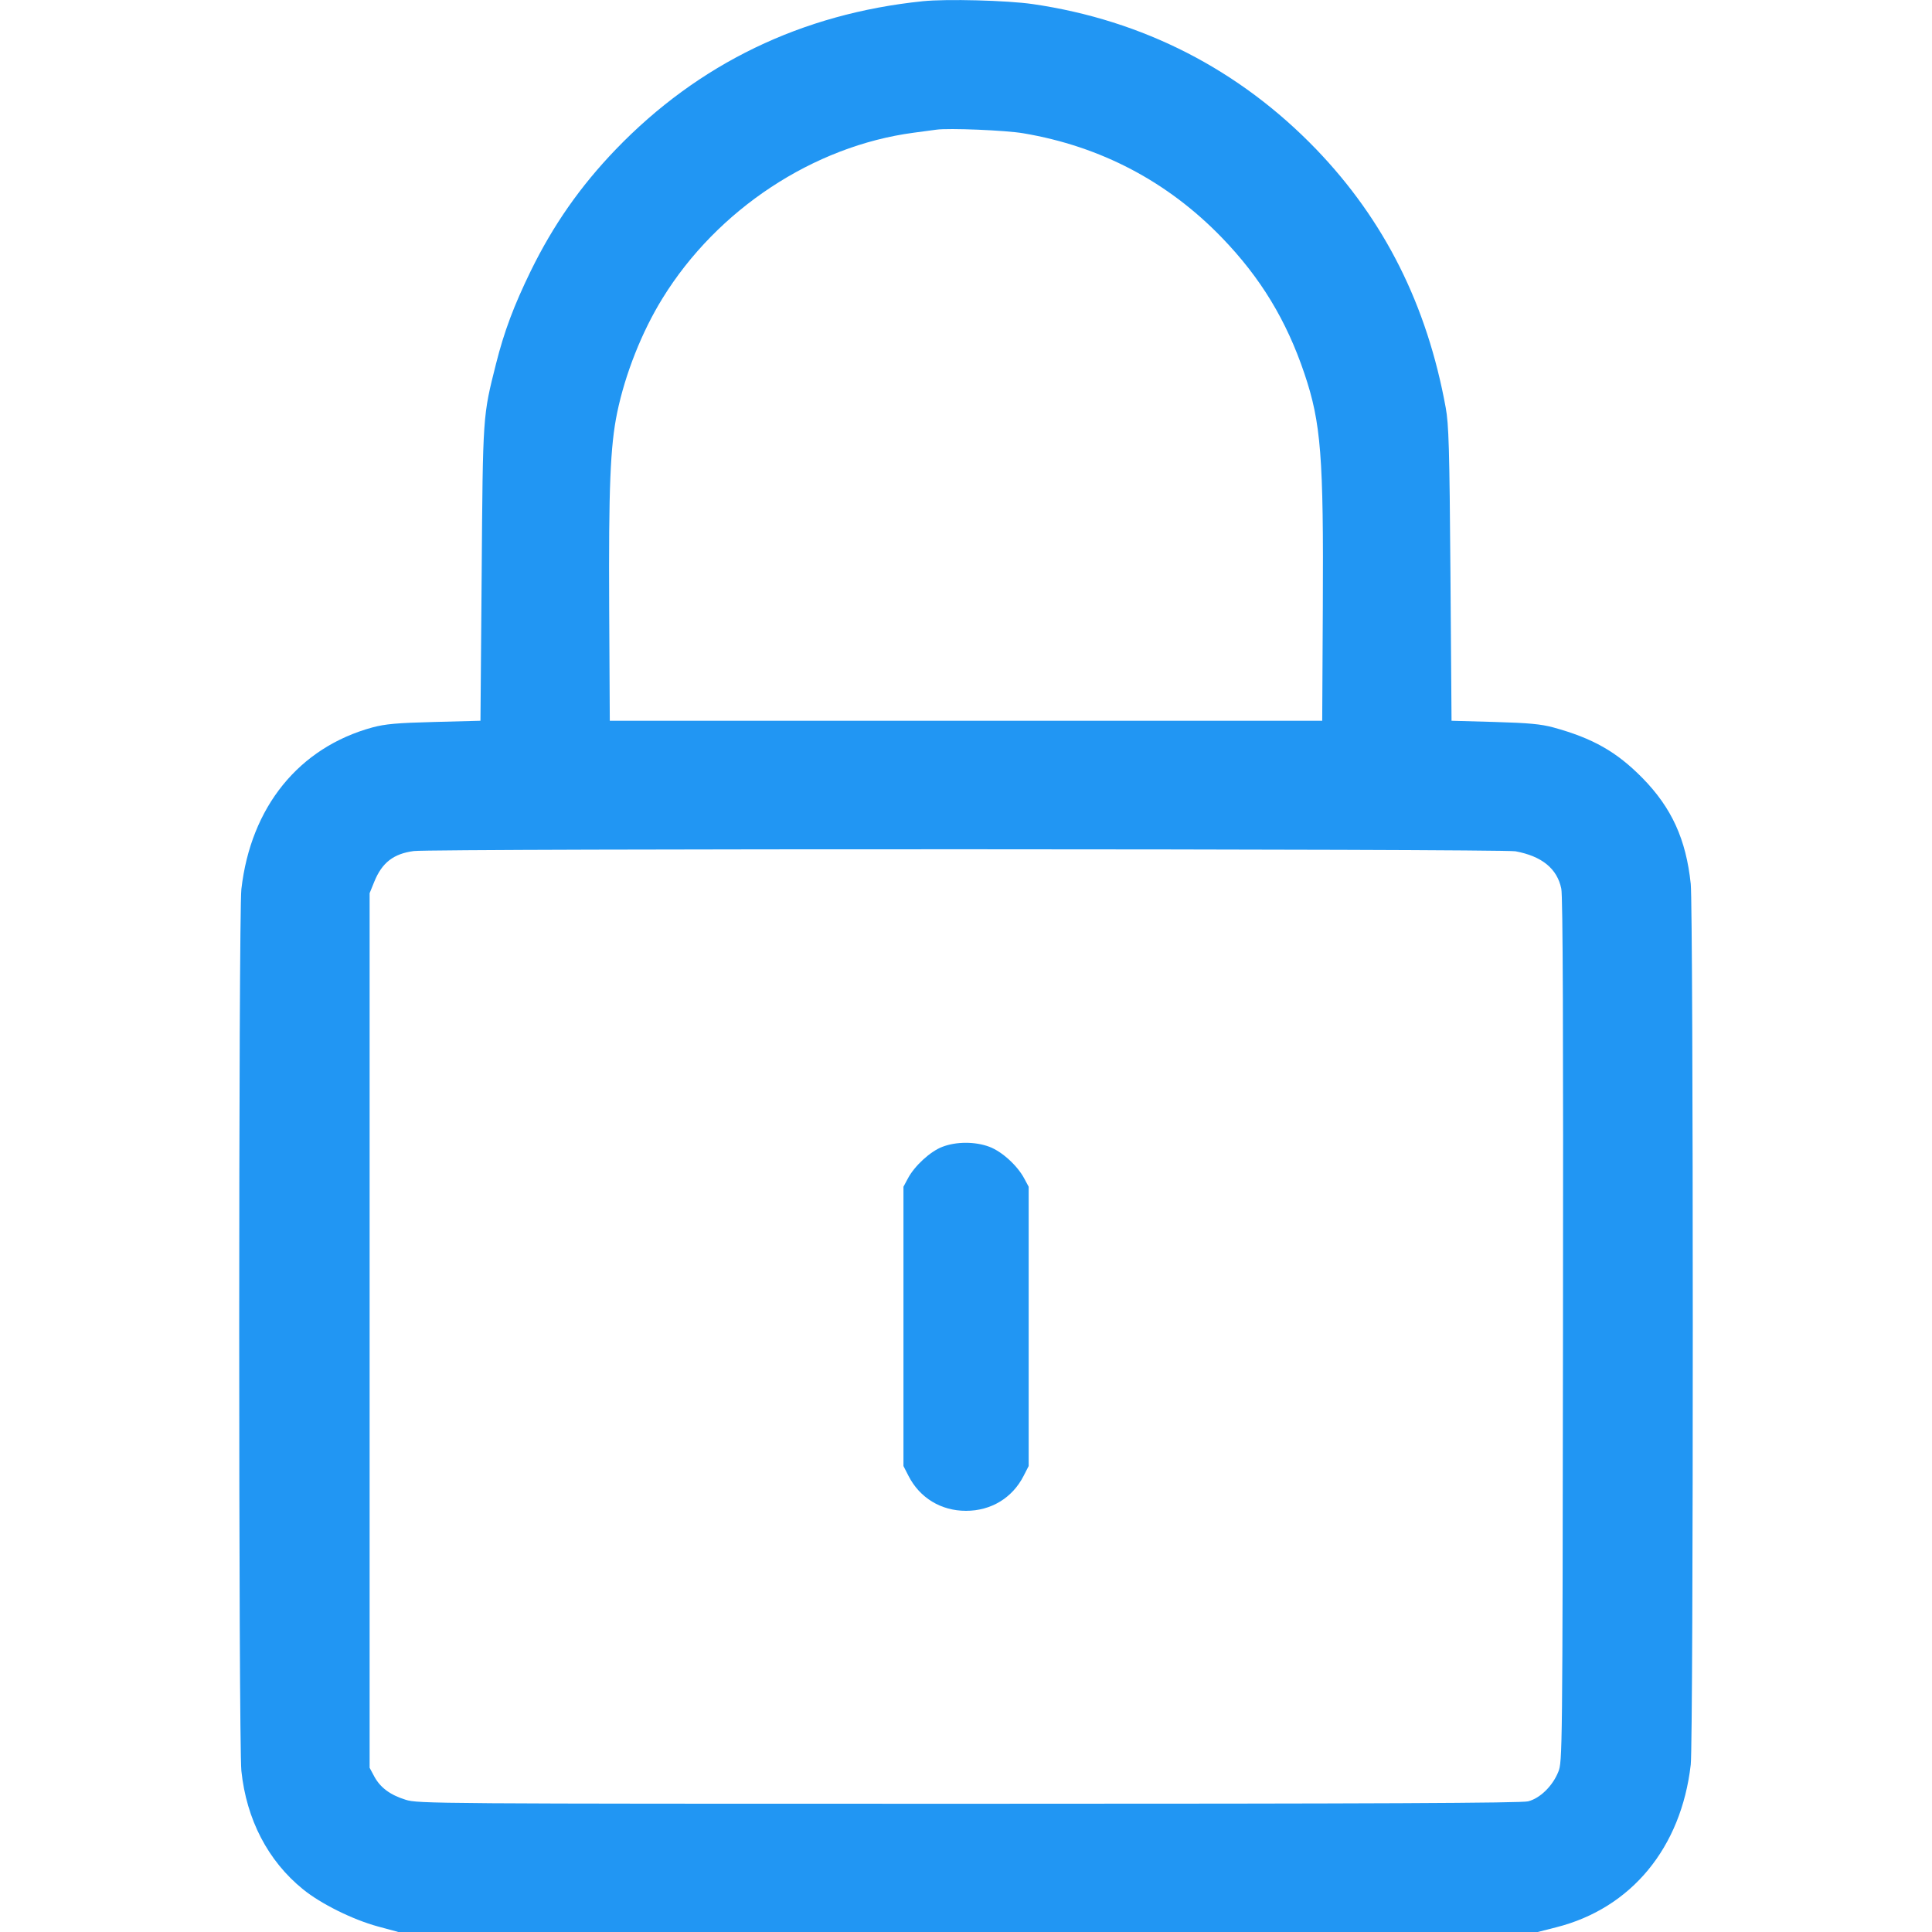
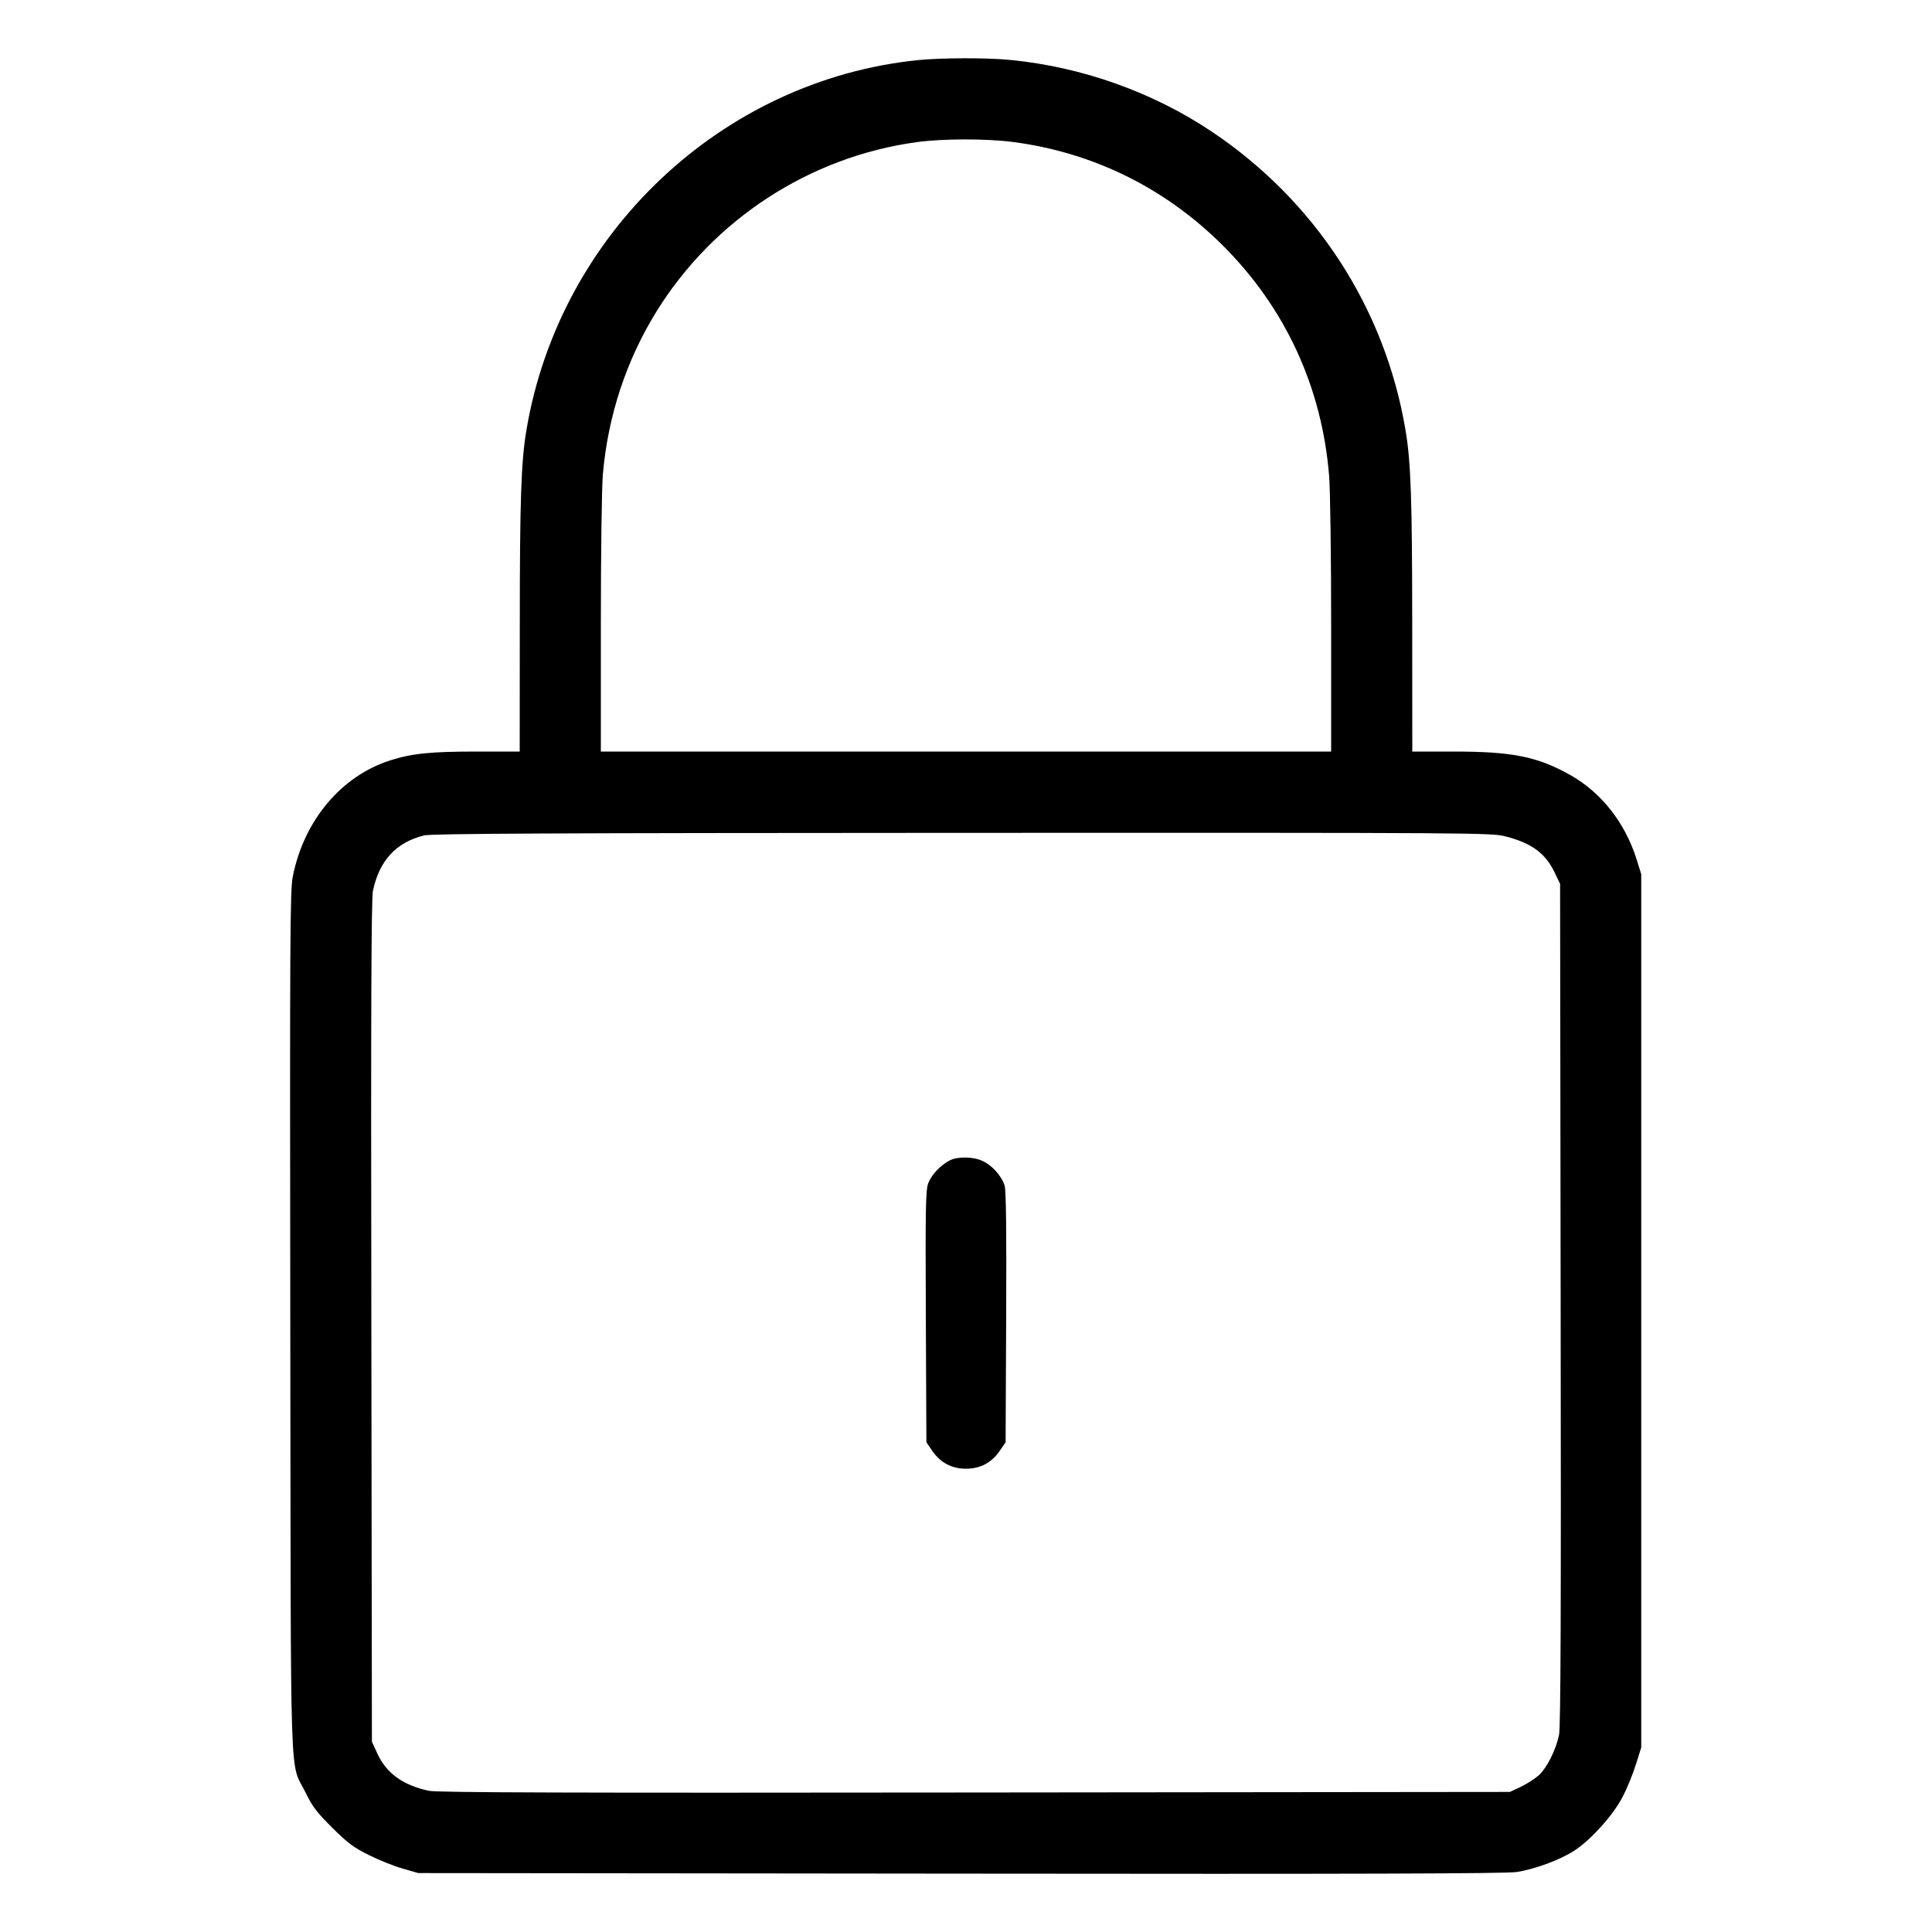
- <svg xmlns="http://www.w3.org/2000/svg" width="16" height="16" viewBox="0 0 16 16" fill="none">
-   <path fill-rule="evenodd" clip-rule="evenodd" d="M7.643 0.01C6.64 0.113 5.784 0.527 5.1 1.237C4.805 1.544 4.582 1.863 4.395 2.245C4.255 2.533 4.176 2.743 4.108 3.012C3.998 3.449 3.999 3.425 3.989 4.753L3.979 5.969L3.597 5.979C3.285 5.987 3.19 5.996 3.085 6.024C2.476 6.19 2.077 6.682 1.999 7.363C1.975 7.577 1.975 14.428 1.999 14.666C2.041 15.068 2.219 15.411 2.509 15.646C2.656 15.766 2.92 15.897 3.129 15.954L3.299 16H8.017H12.735L12.888 15.961C13.509 15.804 13.923 15.303 14.002 14.614C14.025 14.416 14.024 7.538 14.002 7.32C13.963 6.95 13.844 6.69 13.602 6.443C13.388 6.226 13.192 6.114 12.863 6.024C12.762 5.997 12.662 5.987 12.378 5.979L12.021 5.969L12.012 4.753C12.004 3.704 11.998 3.515 11.973 3.377C11.818 2.526 11.466 1.825 10.901 1.237C10.264 0.576 9.466 0.167 8.554 0.034C8.342 0.003 7.837 -0.01 7.643 0.01ZM7.754 1.074C7.726 1.078 7.641 1.089 7.567 1.099C6.737 1.209 5.94 1.735 5.487 2.47C5.316 2.746 5.177 3.098 5.111 3.418C5.054 3.694 5.04 4.037 5.045 5.034L5.05 5.969H8H10.95L10.955 5.034C10.962 3.781 10.94 3.501 10.803 3.095C10.654 2.653 10.44 2.3 10.118 1.967C9.669 1.503 9.115 1.212 8.476 1.104C8.334 1.079 7.853 1.059 7.754 1.074ZM3.427 7.048C3.259 7.07 3.164 7.144 3.1 7.301L3.061 7.397V11.018V14.64L3.099 14.711C3.149 14.804 3.231 14.865 3.36 14.905C3.461 14.937 3.587 14.938 8.02 14.938C11.437 14.938 12.595 14.932 12.655 14.918C12.754 14.893 12.858 14.791 12.905 14.674C12.939 14.59 12.94 14.544 12.944 11.018C12.947 8.54 12.943 7.421 12.93 7.36C12.896 7.194 12.77 7.091 12.551 7.05C12.438 7.029 3.588 7.027 3.427 7.048ZM7.803 9.498C7.704 9.536 7.574 9.655 7.519 9.759L7.482 9.828V10.985V12.141L7.524 12.223C7.617 12.405 7.793 12.512 8 12.512C8.208 12.512 8.384 12.405 8.477 12.223L8.519 12.141V10.985V9.828L8.482 9.759C8.424 9.651 8.297 9.536 8.193 9.497C8.075 9.453 7.919 9.453 7.803 9.498Z" fill="#2196F3" />
+ <svg xmlns="http://www.w3.org/2000/svg" width="24" height="24" viewBox="0 0 24 24" fill="none">
+   <path fill-rule="evenodd" clip-rule="evenodd" d="M11.4 0.747C8.965 0.997 6.952 2.899 6.54 5.339C6.473 5.737 6.457 6.207 6.457 7.806L6.456 9.336H5.93C5.35 9.336 5.121 9.359 4.849 9.445C4.242 9.638 3.777 10.189 3.638 10.884C3.603 11.058 3.6 11.589 3.606 16.428C3.614 22.447 3.594 21.853 3.798 22.272C3.88 22.441 3.936 22.515 4.127 22.704C4.32 22.896 4.392 22.95 4.584 23.045C4.709 23.107 4.898 23.183 5.004 23.213L5.196 23.268L11.928 23.275C16.906 23.281 18.707 23.275 18.84 23.255C19.07 23.22 19.39 23.1 19.565 22.984C19.768 22.849 20.035 22.552 20.152 22.33C20.208 22.225 20.283 22.043 20.32 21.924L20.388 21.708V16.284V10.86L20.332 10.68C20.189 10.222 19.894 9.846 19.507 9.628C19.1 9.399 18.789 9.336 18.057 9.336H17.544L17.543 7.806C17.543 6.207 17.527 5.737 17.459 5.339C17.205 3.829 16.341 2.499 15.056 1.637C14.323 1.146 13.447 0.833 12.555 0.745C12.266 0.716 11.693 0.717 11.4 0.747ZM11.392 1.765C10.061 1.946 8.866 2.723 8.156 3.868C7.78 4.475 7.552 5.166 7.489 5.892C7.475 6.054 7.464 6.872 7.464 7.758L7.464 9.336H12H16.536V7.779C16.536 6.917 16.525 6.085 16.511 5.913C16.422 4.809 15.966 3.822 15.186 3.045C14.47 2.333 13.58 1.895 12.586 1.764C12.254 1.721 11.715 1.721 11.392 1.765ZM5.268 10.378C4.922 10.463 4.713 10.689 4.633 11.064C4.612 11.163 4.607 12.511 4.613 16.416L4.62 21.636L4.689 21.786C4.801 22.029 5.008 22.178 5.328 22.246C5.428 22.268 7.065 22.273 12.108 22.267L18.756 22.26L18.889 22.198C18.962 22.163 19.062 22.1 19.111 22.057C19.213 21.967 19.327 21.743 19.367 21.552C19.387 21.454 19.393 20.08 19.387 16.2L19.38 10.98L19.317 10.848C19.2 10.6 19.031 10.475 18.702 10.39C18.524 10.345 18.376 10.344 11.954 10.346C6.841 10.348 5.361 10.355 5.268 10.378ZM11.796 14.416C11.681 14.476 11.572 14.593 11.531 14.698C11.499 14.784 11.495 14.995 11.501 16.356L11.508 17.916L11.578 18.019C11.68 18.169 11.821 18.245 12 18.245C12.179 18.245 12.32 18.169 12.422 18.019L12.492 17.916L12.499 16.368C12.504 15.293 12.498 14.792 12.48 14.73C12.445 14.611 12.324 14.475 12.204 14.421C12.086 14.367 11.893 14.365 11.796 14.416Z" fill="black" />
</svg>
